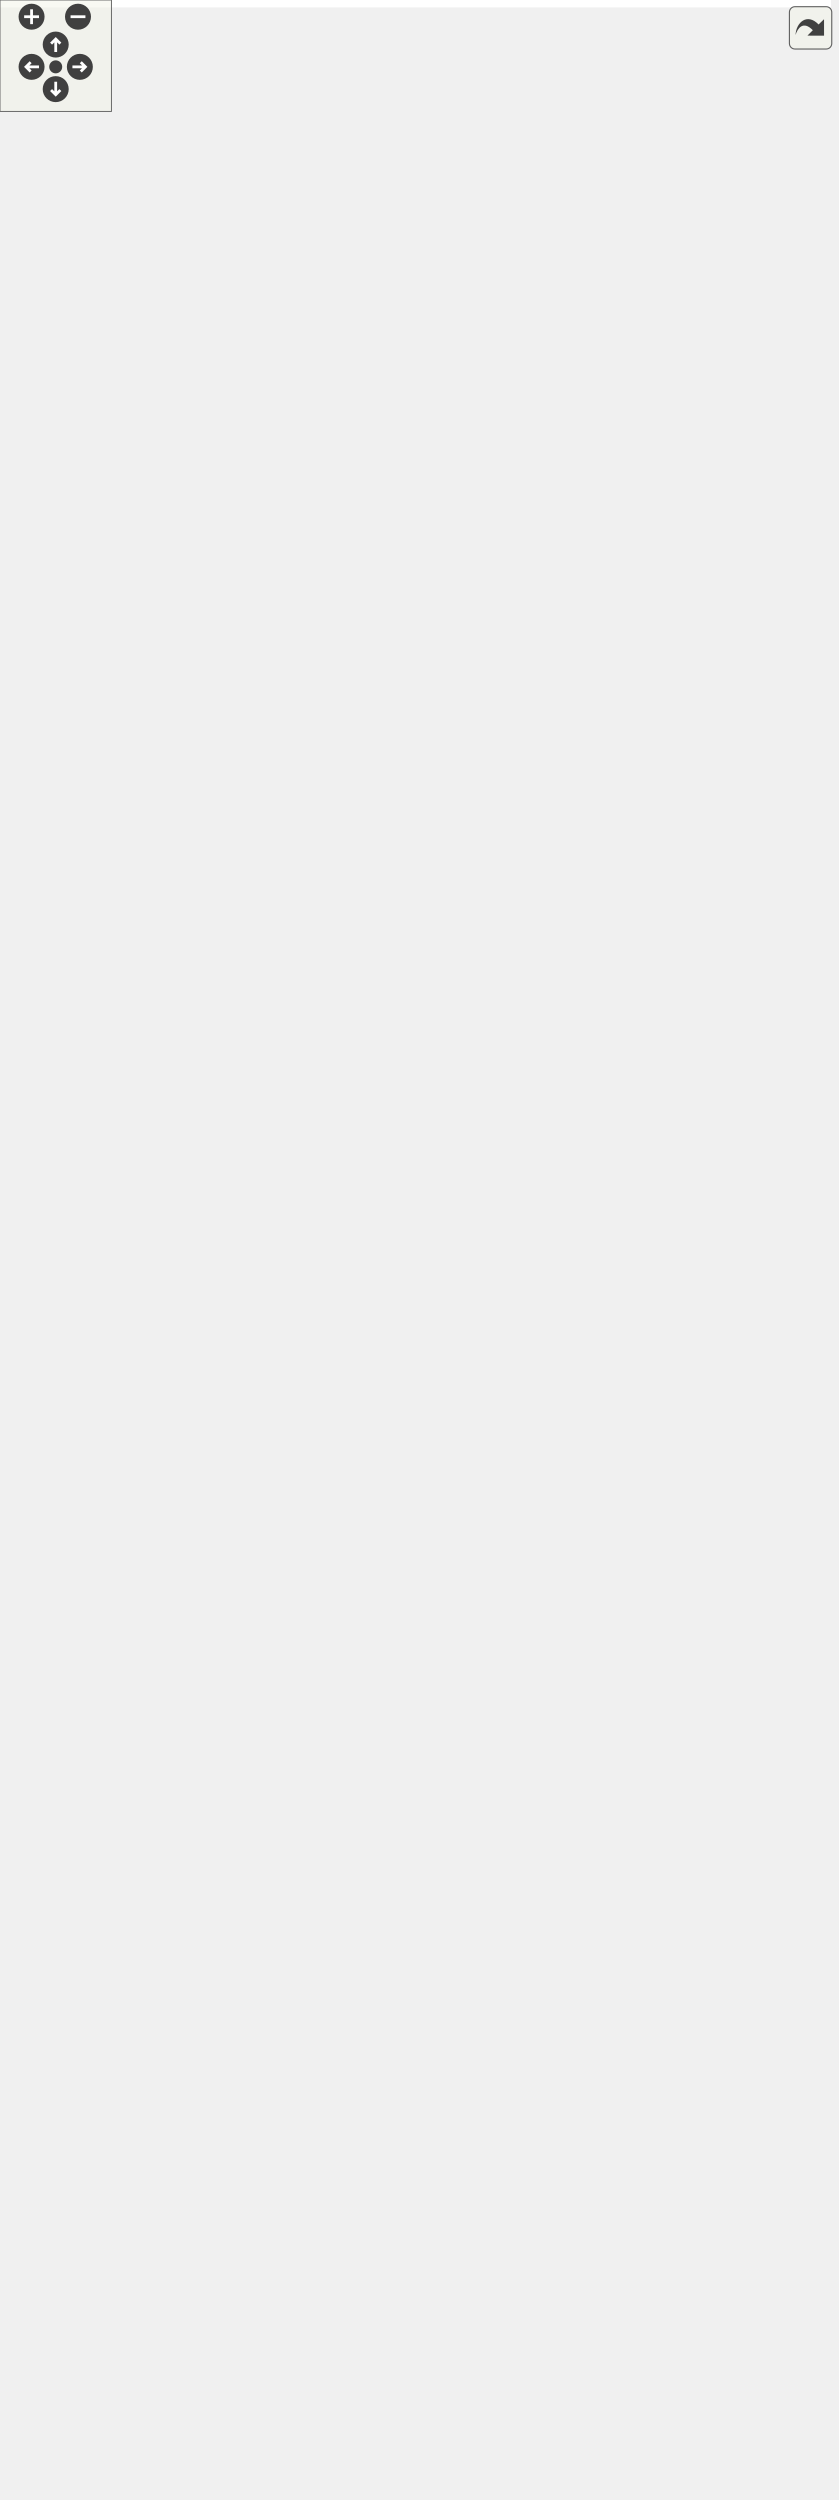
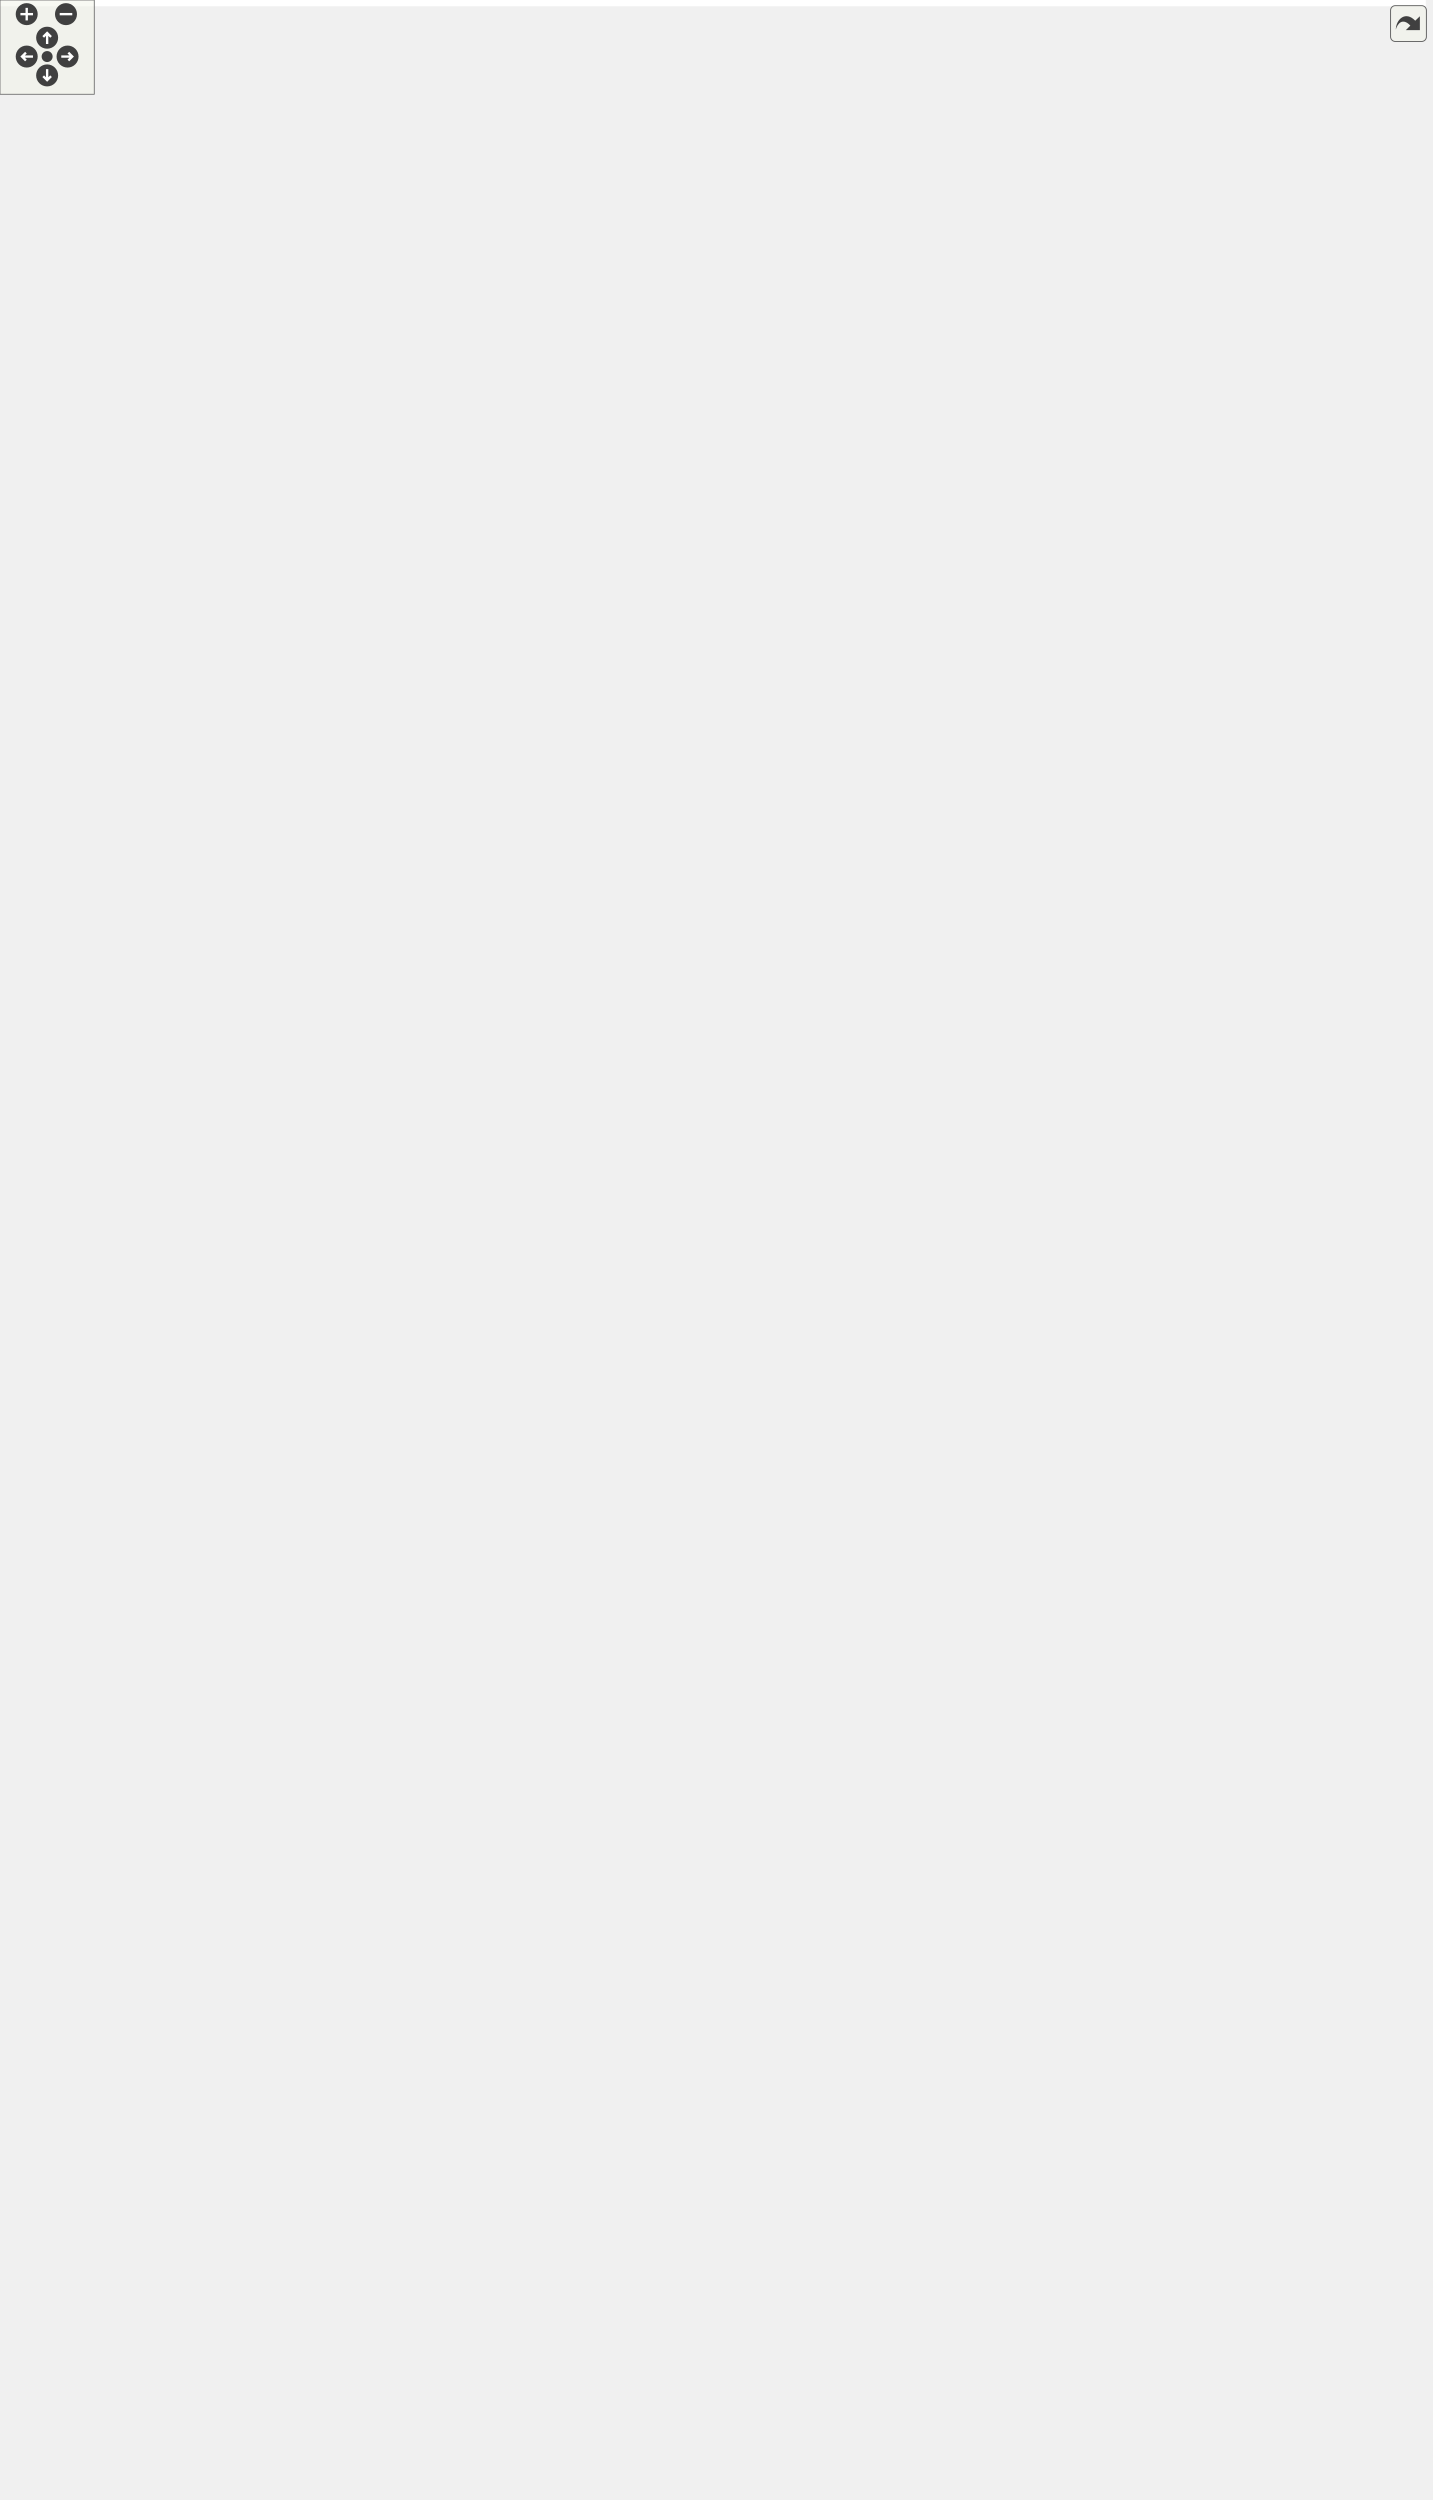
<svg xmlns="http://www.w3.org/2000/svg" xmlns:xlink="http://www.w3.org/1999/xlink" id="main" version="1.1" xml:space="preserve">
  <style type="text/css">
.edge:hover path { stroke: red; }
.edge:hover polygon { stroke: red; fill: red; }
</style>
  <defs>
    <circle id="rim" cx="0" cy="0" r="7" />
    <circle id="rim2" cx="0" cy="0" r="3.5" />
    <g id="zoomPlus">
      <use xlink:href="#rim" fill="#404040">
        <set attributeName="fill" to="#808080" begin="zoomplus.mouseover" end="zoomplus.mouseout" />
      </use>
      <path d="M-4,0h8M0,-4v8" fill="none" stroke="white" stroke-width="1.5" pointer-events="none" />
    </g>
    <g id="zoomMin">
      <use xlink:href="#rim" fill="#404040">
        <set attributeName="fill" to="#808080" begin="zoomminus.mouseover" end="zoomminus.mouseout" />
      </use>
      <path d="M-4,0h8" fill="none" stroke="white" stroke-width="1.5" pointer-events="none" />
    </g>
    <g id="dirArrow">
      <path fill="none" stroke="white" stroke-width="1.5" d="M0,-3.0v7 M-2.5,-0.5L0,-3.0L2.5,-0.5" />
    </g>
    <g id="resetDef">
      <use xlink:href="#rim2" fill="#404040">
        <set attributeName="fill" to="#808080" begin="reset.mouseover" end="reset.mouseout" />
      </use>
    </g>
  </defs>
  <svg id="graph" class="graph">
    <g id="viewport">
-       <polygon fill="white" stroke="none" points="-4,4 -4,-1286 447.5,-1286 447.5,4 -4,4" />
+       <polygon fill="white" stroke="none" points="-4,4 -4,-1531 907.5,-1531 907.5,4 -4,4" />
      <g id="node1" class="node">
        <g id="a_node1">
          <a xlink:title=" ">
-             <polygon fill="#bfbfbf" stroke="black" points="155,-0.5 155,-431.5 370,-431.5 370,-0.5 155,-0.5" />
-             <text text-anchor="start" x="163" y="-419.5" font-family="Courier New" font-size="10.00">C2M2.NeuronalDynamics.Simulation.</text>
-             <text text-anchor="middle" x="262.5" y="-408.5" font-family="Courier New" font-size="10.00">CellSolver2FullAP_Soma</text>
-             <polyline fill="none" stroke="black" points="155,-401.5 370,-401.5 " />
-             <text text-anchor="start" x="163" y="-389.5" font-family="Courier New" font-size="10.00">+ res</text>
-             <text text-anchor="start" x="163" y="-378.5" font-family="Courier New" font-size="10.00">+ gk</text>
-             <text text-anchor="start" x="163" y="-367.5" font-family="Courier New" font-size="10.00">+ gna</text>
-             <text text-anchor="start" x="163" y="-356.5" font-family="Courier New" font-size="10.00">+ gl</text>
-             <text text-anchor="start" x="163" y="-345.5" font-family="Courier New" font-size="10.00">+ ek</text>
-             <text text-anchor="start" x="163" y="-334.5" font-family="Courier New" font-size="10.00">+ ena</text>
-             <text text-anchor="start" x="163" y="-323.5" font-family="Courier New" font-size="10.00">+ el</text>
-             <text text-anchor="start" x="163" y="-312.5" font-family="Courier New" font-size="10.00">+ cap</text>
-             <text text-anchor="start" x="163" y="-301.5" font-family="Courier New" font-size="10.00">+ ni</text>
-             <text text-anchor="start" x="163" y="-290.5" font-family="Courier New" font-size="10.00">+ nT</text>
-             <text text-anchor="start" x="163" y="-279.5" font-family="Courier New" font-size="10.00">+ endTime</text>
-             <text text-anchor="start" x="163" y="-268.5" font-family="Courier New" font-size="10.00">+ vstart</text>
-             <text text-anchor="start" x="163" y="-257.5" font-family="Courier New" font-size="10.00">- U</text>
-             <text text-anchor="start" x="163" y="-246.5" font-family="Courier New" font-size="10.00">- M</text>
-             <text text-anchor="start" x="163" y="-235.5" font-family="Courier New" font-size="10.00">- N</text>
-             <text text-anchor="start" x="163" y="-224.5" font-family="Courier New" font-size="10.00">- H</text>
-             <text text-anchor="start" x="163" y="-213.5" font-family="Courier New" font-size="10.00">- i</text>
-             <text text-anchor="start" x="163" y="-202.5" font-family="Courier New" font-size="10.00">- mi</text>
-             <text text-anchor="start" x="163" y="-191.5" font-family="Courier New" font-size="10.00">- hi</text>
-             <polyline fill="none" stroke="black" points="155,-184.5 370,-184.5 " />
-             <text text-anchor="start" x="163" y="-172.5" font-family="Courier New" font-size="10.00">+ initialConditions()</text>
-             <text text-anchor="start" x="163" y="-161.5" font-family="Courier New" font-size="10.00">+ boundaryConditions()</text>
-             <text text-anchor="start" x="163" y="-150.5" font-family="Courier New" font-size="10.00"># SetNeuronCell()</text>
-             <text text-anchor="start" x="163" y="-139.5" font-family="Courier New" font-size="10.00"># Get1DValues()</text>
-             <text text-anchor="start" x="163" y="-128.5" font-family="Courier New" font-size="10.00"># Set1DValues()</text>
-             <text text-anchor="start" x="163" y="-117.5" font-family="Courier New" font-size="10.00"># Solve()</text>
-             <text text-anchor="start" x="163" y="-106.5" font-family="Courier New" font-size="10.00">- reactF()</text>
-             <text text-anchor="start" x="163" y="-95.5" font-family="Courier New" font-size="10.00">- fN()</text>
-             <text text-anchor="start" x="163" y="-84.5" font-family="Courier New" font-size="10.00">- fM()</text>
-             <text text-anchor="start" x="163" y="-73.5" font-family="Courier New" font-size="10.00">- fH()</text>
-             <text text-anchor="start" x="163" y="-62.5" font-family="Courier New" font-size="10.00">- an()</text>
-             <text text-anchor="start" x="163" y="-51.5" font-family="Courier New" font-size="10.00">- bn()</text>
-             <text text-anchor="start" x="163" y="-40.5" font-family="Courier New" font-size="10.00">- am()</text>
-             <text text-anchor="start" x="163" y="-29.5" font-family="Courier New" font-size="10.00">- bm()</text>
-             <text text-anchor="start" x="163" y="-18.5" font-family="Courier New" font-size="10.00">- ah()</text>
-             <text text-anchor="start" x="163" y="-7.5" font-family="Courier New" font-size="10.00">- bh()</text>
+             <polygon fill="#bfbfbf" stroke="black" points="573,-0.5 573,-431.5 788,-431.5 788,-0.5 573,-0.5" />
+             <text text-anchor="start" x="581" y="-419.5" font-family="Courier New" font-size="10.00">C2M2.NeuronalDynamics.Simulation.</text>
+             <text text-anchor="middle" x="680.5" y="-408.5" font-family="Courier New" font-size="10.00">CellSolver2FullAP_Soma</text>
+             <polyline fill="none" stroke="black" points="573,-401.5 788,-401.5 " />
+             <text text-anchor="start" x="581" y="-389.5" font-family="Courier New" font-size="10.00">+ res</text>
+             <text text-anchor="start" x="581" y="-378.5" font-family="Courier New" font-size="10.00">+ gk</text>
+             <text text-anchor="start" x="581" y="-367.5" font-family="Courier New" font-size="10.00">+ gna</text>
+             <text text-anchor="start" x="581" y="-356.5" font-family="Courier New" font-size="10.00">+ gl</text>
+             <text text-anchor="start" x="581" y="-345.5" font-family="Courier New" font-size="10.00">+ ek</text>
+             <text text-anchor="start" x="581" y="-334.5" font-family="Courier New" font-size="10.00">+ ena</text>
+             <text text-anchor="start" x="581" y="-323.5" font-family="Courier New" font-size="10.00">+ el</text>
+             <text text-anchor="start" x="581" y="-312.5" font-family="Courier New" font-size="10.00">+ cap</text>
+             <text text-anchor="start" x="581" y="-301.5" font-family="Courier New" font-size="10.00">+ ni</text>
+             <text text-anchor="start" x="581" y="-290.5" font-family="Courier New" font-size="10.00">+ nT</text>
+             <text text-anchor="start" x="581" y="-279.5" font-family="Courier New" font-size="10.00">+ endTime</text>
+             <text text-anchor="start" x="581" y="-268.5" font-family="Courier New" font-size="10.00">+ vstart</text>
+             <text text-anchor="start" x="581" y="-257.5" font-family="Courier New" font-size="10.00">- U</text>
+             <text text-anchor="start" x="581" y="-246.5" font-family="Courier New" font-size="10.00">- M</text>
+             <text text-anchor="start" x="581" y="-235.5" font-family="Courier New" font-size="10.00">- N</text>
+             <text text-anchor="start" x="581" y="-224.5" font-family="Courier New" font-size="10.00">- H</text>
+             <text text-anchor="start" x="581" y="-213.5" font-family="Courier New" font-size="10.00">- i</text>
+             <text text-anchor="start" x="581" y="-202.5" font-family="Courier New" font-size="10.00">- mi</text>
+             <text text-anchor="start" x="581" y="-191.5" font-family="Courier New" font-size="10.00">- hi</text>
+             <polyline fill="none" stroke="black" points="573,-184.5 788,-184.5 " />
+             <text text-anchor="start" x="581" y="-172.5" font-family="Courier New" font-size="10.00">+ initialConditions()</text>
+             <text text-anchor="start" x="581" y="-161.5" font-family="Courier New" font-size="10.00">+ boundaryConditions()</text>
+             <text text-anchor="start" x="581" y="-150.5" font-family="Courier New" font-size="10.00"># SetNeuronCell()</text>
+             <text text-anchor="start" x="581" y="-139.5" font-family="Courier New" font-size="10.00"># Get1DValues()</text>
+             <text text-anchor="start" x="581" y="-128.5" font-family="Courier New" font-size="10.00"># Set1DValues()</text>
+             <text text-anchor="start" x="581" y="-117.5" font-family="Courier New" font-size="10.00"># Solve()</text>
+             <text text-anchor="start" x="581" y="-106.5" font-family="Courier New" font-size="10.00">- reactF()</text>
+             <text text-anchor="start" x="581" y="-95.5" font-family="Courier New" font-size="10.00">- fN()</text>
+             <text text-anchor="start" x="581" y="-84.5" font-family="Courier New" font-size="10.00">- fM()</text>
+             <text text-anchor="start" x="581" y="-73.5" font-family="Courier New" font-size="10.00">- fH()</text>
+             <text text-anchor="start" x="581" y="-62.5" font-family="Courier New" font-size="10.00">- an()</text>
+             <text text-anchor="start" x="581" y="-51.5" font-family="Courier New" font-size="10.00">- bn()</text>
+             <text text-anchor="start" x="581" y="-40.5" font-family="Courier New" font-size="10.00">- am()</text>
+             <text text-anchor="start" x="581" y="-29.5" font-family="Courier New" font-size="10.00">- bm()</text>
+             <text text-anchor="start" x="581" y="-18.5" font-family="Courier New" font-size="10.00">- ah()</text>
+             <text text-anchor="start" x="581" y="-7.5" font-family="Courier New" font-size="10.00">- bh()</text>
          </a>
        </g>
      </g>
      <g id="node2" class="node">
        <g id="a_node2">
          <a xlink:href="../../d4/d5a/class_c2_m2_1_1_neuronal_dynamics_1_1_simulation_1_1_neuron_simulation1_d.html" target="_top" xlink:title="Provide an interface for 1D neuron-surface simulations to be visualized and interacted with">
-             <polygon fill="white" stroke="black" points="81,-479.5 81,-701.5 230,-701.5 230,-479.5 81,-479.5" />
-             <text text-anchor="middle" x="155.5" y="-689.5" font-family="Courier New" font-size="10.00">NeuronSimulation1D</text>
-             <polyline fill="none" stroke="black" points="81,-682.5 230,-682.5 " />
-             <text text-anchor="start" x="89" y="-670.5" font-family="Courier New" font-size="10.00">+ visualize1D</text>
-             <text text-anchor="start" x="89" y="-659.5" font-family="Courier New" font-size="10.00">+ color1D</text>
-             <text text-anchor="start" x="89" y="-648.5" font-family="Courier New" font-size="10.00">+ lineWidth1D</text>
-             <text text-anchor="start" x="89" y="-637.5" font-family="Courier New" font-size="10.00">- map</text>
-             <text text-anchor="start" x="89" y="-626.5" font-family="Courier New" font-size="10.00">- neuronCellFolder</text>
-             <text text-anchor="start" x="89" y="-615.5" font-family="Courier New" font-size="10.00">- activeCellFolder</text>
-             <text text-anchor="start" x="89" y="-604.5" font-family="Courier New" font-size="10.00">- ugxExt</text>
-             <text text-anchor="start" x="89" y="-593.5" font-family="Courier New" font-size="10.00">- cngExt</text>
-             <text text-anchor="start" x="89" y="-582.5" font-family="Courier New" font-size="10.00">- spec1D</text>
-             <text text-anchor="start" x="89" y="-571.5" font-family="Courier New" font-size="10.00">- specTris</text>
-             <text text-anchor="start" x="89" y="-560.5" font-family="Courier New" font-size="10.00">- specBlownup</text>
-             <polyline fill="none" stroke="black" points="81,-553.5 230,-553.5 " />
-             <text text-anchor="start" x="89" y="-541.5" font-family="Courier New" font-size="10.00">+ GetValues()</text>
-             <text text-anchor="start" x="89" y="-530.5" font-family="Courier New" font-size="10.00">+ SetValues()</text>
-             <text text-anchor="start" x="89" y="-519.5" font-family="Courier New" font-size="10.00"># Set1DValues()</text>
-             <text text-anchor="start" x="89" y="-508.5" font-family="Courier New" font-size="10.00"># Get1DValues()</text>
-             <text text-anchor="start" x="89" y="-497.5" font-family="Courier New" font-size="10.00"># SetNeuronCell()</text>
-             <text text-anchor="start" x="89" y="-486.5" font-family="Courier New" font-size="10.00"># BuildVisualization()</text>
+             <polygon fill="white" stroke="black" points="475,-479.5 475,-811.5 624,-811.5 624,-479.5 475,-479.5" />
+             <text text-anchor="middle" x="549.5" y="-799.5" font-family="Courier New" font-size="10.00">NeuronSimulation1D</text>
+             <polyline fill="none" stroke="black" points="475,-792.5 624,-792.5 " />
+             <text text-anchor="start" x="483" y="-780.5" font-family="Courier New" font-size="10.00">+ refinementLevel</text>
+             <text text-anchor="start" x="483" y="-769.5" font-family="Courier New" font-size="10.00">+ cell1xPath</text>
+             <text text-anchor="start" x="483" y="-758.5" font-family="Courier New" font-size="10.00">+ cell2xPath</text>
+             <text text-anchor="start" x="483" y="-747.5" font-family="Courier New" font-size="10.00">+ cell3xPath</text>
+             <text text-anchor="start" x="483" y="-736.5" font-family="Courier New" font-size="10.00">+ cell4xPath</text>
+             <text text-anchor="start" x="483" y="-725.5" font-family="Courier New" font-size="10.00">+ cell5xPath</text>
+             <text text-anchor="start" x="483" y="-714.5" font-family="Courier New" font-size="10.00">+ visualize1D</text>
+             <text text-anchor="start" x="483" y="-703.5" font-family="Courier New" font-size="10.00">+ color1D</text>
+             <text text-anchor="start" x="483" y="-692.5" font-family="Courier New" font-size="10.00">+ lineWidth1D</text>
+             <text text-anchor="start" x="483" y="-681.5" font-family="Courier New" font-size="10.00">- meshScale</text>
+             <text text-anchor="start" x="483" y="-670.5" font-family="Courier New" font-size="10.00">- meshColScale</text>
+             <text text-anchor="start" x="483" y="-659.5" font-family="Courier New" font-size="10.00">- map</text>
+             <text text-anchor="start" x="483" y="-648.5" font-family="Courier New" font-size="10.00">- scaledMeshes</text>
+             <polyline fill="none" stroke="black" points="475,-641.5 624,-641.5 " />
+             <text text-anchor="start" x="483" y="-629.5" font-family="Courier New" font-size="10.00">+ GetValues()</text>
+             <text text-anchor="start" x="483" y="-618.5" font-family="Courier New" font-size="10.00">+ SetValues()</text>
+             <text text-anchor="start" x="483" y="-607.5" font-family="Courier New" font-size="10.00">+ RescaleMesh()</text>
+             <text text-anchor="start" x="483" y="-596.5" font-family="Courier New" font-size="10.00">+ SwitchColliderMesh()</text>
+             <text text-anchor="start" x="483" y="-585.5" font-family="Courier New" font-size="10.00">+ SwitchMesh()</text>
+             <text text-anchor="start" x="483" y="-574.5" font-family="Courier New" font-size="10.00"># Set1DValues()</text>
+             <text text-anchor="start" x="483" y="-563.5" font-family="Courier New" font-size="10.00"># Get1DValues()</text>
+             <text text-anchor="start" x="483" y="-552.5" font-family="Courier New" font-size="10.00"># SetNeuronCell()</text>
+             <text text-anchor="start" x="483" y="-541.5" font-family="Courier New" font-size="10.00"># ReadData()</text>
+             <text text-anchor="start" x="483" y="-530.5" font-family="Courier New" font-size="10.00"># BuildVisualization()</text>
+             <text text-anchor="start" x="483" y="-519.5" font-family="Courier New" font-size="10.00">- BuildUI()</text>
+             <text text-anchor="start" x="483" y="-508.5" font-family="Courier New" font-size="10.00">- Clean3DCell()</text>
+             <text text-anchor="start" x="483" y="-497.5" font-family="Courier New" font-size="10.00">- BuildMesh()</text>
+             <text text-anchor="start" x="483" y="-486.5" font-family="Courier New" font-size="10.00">- SwitchColliderMesh()</text>
          </a>
        </g>
      </g>
      <g id="edge1" class="edge">
-         <path fill="none" stroke="midnightblue" d="M189.968,-469.506C193.493,-457.233 197.146,-444.519 200.851,-431.618" />
-         <polygon fill="none" stroke="midnightblue" points="186.566,-468.672 187.169,-479.25 193.294,-470.605 186.566,-468.672" />
+         <path fill="none" stroke="midnightblue" d="M603.079,-469.654C606.927,-457.097 610.831,-444.354 614.737,-431.607" />
+         <polygon fill="none" stroke="midnightblue" points="599.732,-468.631 600.148,-479.217 606.424,-470.682 599.732,-468.631" />
      </g>
      <g id="node3" class="node">
        <g id="a_node3">
-           <a xlink:href="../../d4/de1/class_c2_m2_1_1_simulation_1_1_surface_simulation.html" target="_top" xlink:title="Simulation of type double[] for visualizing scalar fields on mesh surfaces">
-             <polygon fill="white" stroke="black" points="16,-771.5 16,-905.5 171,-905.5 171,-771.5 16,-771.5" />
-             <text text-anchor="middle" x="93.5" y="-893.5" font-family="Courier New" font-size="10.00">SurfaceSimulation</text>
-             <polyline fill="none" stroke="black" points="16,-886.5 171,-886.5 " />
-             <text text-anchor="start" x="24" y="-874.5" font-family="Courier New" font-size="10.00">+ gradient</text>
-             <text text-anchor="start" x="24" y="-863.5" font-family="Courier New" font-size="10.00">+ globalMax</text>
-             <text text-anchor="start" x="24" y="-852.5" font-family="Courier New" font-size="10.00">+ globalMin</text>
-             <text text-anchor="start" x="24" y="-841.5" font-family="Courier New" font-size="10.00">+ colorLUT</text>
-             <text text-anchor="start" x="24" y="-830.5" font-family="Courier New" font-size="10.00">- mf</text>
-             <text text-anchor="start" x="24" y="-819.5" font-family="Courier New" font-size="10.00">- mr</text>
-             <polyline fill="none" stroke="black" points="16,-812.5 171,-812.5 " />
-             <text text-anchor="start" x="24" y="-800.5" font-family="Courier New" font-size="10.00"># UpdateVisualization()</text>
-             <text text-anchor="start" x="24" y="-789.5" font-family="Courier New" font-size="10.00"># OnAwake()</text>
-             <text text-anchor="start" x="24" y="-778.5" font-family="Courier New" font-size="10.00">- UpdateVisualization()</text>
+           <a xlink:href="../../d6/d2d/class_c2_m2_1_1_simulation_1_1_mesh_simulation.html" target="_top" xlink:title="Simulation of type double[] for visualizing scalar fields on mesh surfaces">
+             <polygon fill="white" stroke="black" points="171,-881.5 171,-1026.5 326,-1026.5 326,-881.5 171,-881.5" />
+             <text text-anchor="middle" x="248.5" y="-1014.5" font-family="Courier New" font-size="10.00">MeshSimulation</text>
+             <polyline fill="none" stroke="black" points="171,-1007.5 326,-1007.5 " />
+             <text text-anchor="start" x="179" y="-995.5" font-family="Courier New" font-size="10.00">+ gradient</text>
+             <text text-anchor="start" x="179" y="-984.5" font-family="Courier New" font-size="10.00">+ globalMax</text>
+             <text text-anchor="start" x="179" y="-973.5" font-family="Courier New" font-size="10.00">+ globalMin</text>
+             <text text-anchor="start" x="179" y="-962.5" font-family="Courier New" font-size="10.00">+ colorLUT</text>
+             <text text-anchor="start" x="179" y="-951.5" font-family="Courier New" font-size="10.00"># colliderMesh</text>
+             <text text-anchor="start" x="179" y="-940.5" font-family="Courier New" font-size="10.00">- mf</text>
+             <text text-anchor="start" x="179" y="-929.5" font-family="Courier New" font-size="10.00">- mr</text>
+             <polyline fill="none" stroke="black" points="171,-922.5 326,-922.5 " />
+             <text text-anchor="start" x="179" y="-910.5" font-family="Courier New" font-size="10.00"># UpdateVisualization()</text>
+             <text text-anchor="start" x="179" y="-899.5" font-family="Courier New" font-size="10.00"># OnAwake()</text>
+             <text text-anchor="start" x="179" y="-888.5" font-family="Courier New" font-size="10.00">- UpdateVisualization()</text>
          </a>
        </g>
      </g>
      <g id="edge2" class="edge">
-         <path fill="none" stroke="midnightblue" d="M112.654,-761.5C117.438,-742.521 122.664,-721.784 127.771,-701.523" />
-         <polygon fill="none" stroke="midnightblue" points="109.247,-760.701 110.196,-771.253 116.034,-762.412 109.247,-760.701" />
+         <path fill="none" stroke="midnightblue" d="M326.314,-873.764C372.098,-827.144 429.693,-768.496 474.906,-722.457" />
+         <polygon fill="none" stroke="midnightblue" points="323.581,-871.552 319.071,-881.139 328.575,-876.457 323.581,-871.552" />
      </g>
      <g id="node4" class="node">
        <g id="a_node4">
          <a xlink:href="../../db/d39/class_c2_m2_1_1_simulation_1_1_simulation.html" target="_top" xlink:title=" ">
-             <polygon fill="white" stroke="black" points="0,-953.5 0,-1186.5 155,-1186.5 155,-953.5 0,-953.5" />
-             <text text-anchor="start" x="8" y="-1174.5" font-family="Courier New" font-size="10.00">Simulation&lt; double</text>
-             <text text-anchor="middle" x="77.5" y="-1163.5" font-family="Courier New" font-size="10.00">[], Mesh &gt;</text>
-             <polyline fill="none" stroke="black" points="0,-1156.5 155,-1156.5 " />
-             <text text-anchor="start" x="8" y="-1144.5" font-family="Courier New" font-size="10.00">+ startOnAwake</text>
-             <text text-anchor="start" x="8" y="-1133.5" font-family="Courier New" font-size="10.00"># mutex</text>
-             <text text-anchor="start" x="8" y="-1122.5" font-family="Courier New" font-size="10.00">- solveThread</text>
-             <polyline fill="none" stroke="black" points="0,-1115.5 155,-1115.5 " />
-             <text text-anchor="start" x="8" y="-1103.5" font-family="Courier New" font-size="10.00">+ GetValues()</text>
-             <text text-anchor="start" x="8" y="-1092.5" font-family="Courier New" font-size="10.00">+ StartSimulation()</text>
-             <text text-anchor="start" x="8" y="-1081.5" font-family="Courier New" font-size="10.00">+ StopSimulation()</text>
-             <text text-anchor="start" x="8" y="-1070.5" font-family="Courier New" font-size="10.00">+ Awake()</text>
-             <text text-anchor="start" x="8" y="-1059.5" font-family="Courier New" font-size="10.00">+ Start()</text>
-             <text text-anchor="start" x="8" y="-1048.5" font-family="Courier New" font-size="10.00">+ Update()</text>
-             <text text-anchor="start" x="8" y="-1037.5" font-family="Courier New" font-size="10.00"># BuildVisualization()</text>
-             <text text-anchor="start" x="8" y="-1026.5" font-family="Courier New" font-size="10.00"># UpdateVisualization()</text>
-             <text text-anchor="start" x="8" y="-1015.5" font-family="Courier New" font-size="10.00"># Solve()</text>
-             <text text-anchor="start" x="8" y="-1004.5" font-family="Courier New" font-size="10.00"># OnAwake()</text>
-             <text text-anchor="start" x="8" y="-993.5" font-family="Courier New" font-size="10.00"># OnStart()</text>
-             <text text-anchor="start" x="8" y="-982.5" font-family="Courier New" font-size="10.00"># OnUpdate()</text>
-             <text text-anchor="start" x="8" y="-971.5" font-family="Courier New" font-size="10.00">- OnApplicationPause()</text>
-             <text text-anchor="start" x="8" y="-960.5" font-family="Courier New" font-size="10.00">- OnApplicationQuit()</text>
+             <polygon fill="white" stroke="black" points="0,-1154.5 0,-1431.5 185,-1431.5 185,-1154.5 0,-1154.5" />
+             <text text-anchor="start" x="8" y="-1419.5" font-family="Courier New" font-size="10.00">Simulation&lt; double</text>
+             <text text-anchor="start" x="8" y="-1408.5" font-family="Courier New" font-size="10.00">[], Mesh, VRRaycastableMesh,</text>
+             <text text-anchor="middle" x="92.5" y="-1397.5" font-family="Courier New" font-size="10.00"> VRGrabbableMesh &gt;</text>
+             <polyline fill="none" stroke="black" points="0,-1390.5 185,-1390.5 " />
+             <text text-anchor="start" x="8" y="-1378.5" font-family="Courier New" font-size="10.00">+ dryRun</text>
+             <text text-anchor="start" x="8" y="-1367.5" font-family="Courier New" font-size="10.00">+ startOnAwake</text>
+             <text text-anchor="start" x="8" y="-1356.5" font-family="Courier New" font-size="10.00">+ viz</text>
+             <text text-anchor="start" x="8" y="-1345.5" font-family="Courier New" font-size="10.00"># mutex</text>
+             <text text-anchor="start" x="8" y="-1334.5" font-family="Courier New" font-size="10.00">- solveThread</text>
+             <polyline fill="none" stroke="black" points="0,-1327.5 185,-1327.5 " />
+             <text text-anchor="start" x="8" y="-1315.5" font-family="Courier New" font-size="10.00">+ GetValues()</text>
+             <text text-anchor="start" x="8" y="-1304.5" font-family="Courier New" font-size="10.00">+ StartSimulation()</text>
+             <text text-anchor="start" x="8" y="-1293.5" font-family="Courier New" font-size="10.00">+ StopSimulation()</text>
+             <text text-anchor="start" x="8" y="-1282.5" font-family="Courier New" font-size="10.00">+ Awake()</text>
+             <text text-anchor="start" x="8" y="-1271.5" font-family="Courier New" font-size="10.00">+ Start()</text>
+             <text text-anchor="start" x="8" y="-1260.5" font-family="Courier New" font-size="10.00">+ Update()</text>
+             <text text-anchor="start" x="8" y="-1249.5" font-family="Courier New" font-size="10.00"># BuildVisualization()</text>
+             <text text-anchor="start" x="8" y="-1238.5" font-family="Courier New" font-size="10.00"># ReadData()</text>
+             <text text-anchor="start" x="8" y="-1227.5" font-family="Courier New" font-size="10.00"># UpdateVisualization()</text>
+             <text text-anchor="start" x="8" y="-1216.5" font-family="Courier New" font-size="10.00"># Solve()</text>
+             <text text-anchor="start" x="8" y="-1205.5" font-family="Courier New" font-size="10.00"># OnAwake()</text>
+             <text text-anchor="start" x="8" y="-1194.5" font-family="Courier New" font-size="10.00"># OnStart()</text>
+             <text text-anchor="start" x="8" y="-1183.5" font-family="Courier New" font-size="10.00"># OnUpdate()</text>
+             <text text-anchor="start" x="8" y="-1172.5" font-family="Courier New" font-size="10.00">- OnApplicationPause()</text>
+             <text text-anchor="start" x="8" y="-1161.5" font-family="Courier New" font-size="10.00">- OnApplicationQuit()</text>
          </a>
        </g>
      </g>
      <g id="edge3" class="edge">
-         <path fill="none" stroke="midnightblue" d="M86.292,-942.895C87.189,-930.029 88.072,-917.356 88.897,-905.53" />
-         <polygon fill="none" stroke="midnightblue" points="82.774,-943.022 85.57,-953.241 89.757,-943.509 82.774,-943.022" />
+         <path fill="none" stroke="midnightblue" d="M160.477,-1145.15C179.502,-1104.05 199.337,-1061.21 215.35,-1026.61" />
+         <polygon fill="none" stroke="midnightblue" points="157.201,-1143.9 156.176,-1154.44 163.553,-1146.84 157.201,-1143.9" />
      </g>
      <g id="node5" class="node">
        <g id="a_node5">
          <a xlink:href="../../da/d4f/class_c2_m2_1_1_visualization_1_1_l_u_t_gradient.html" target="_top" xlink:title="Create a fast and memory-friendly color lookup table from a gradient">
-             <polygon fill="white" stroke="black" points="173,-986.5 173,-1153.5 370,-1153.5 370,-986.5 173,-986.5" />
-             <text text-anchor="middle" x="271.5" y="-1141.5" font-family="Courier New" font-size="10.00">C2M2.Visualization.LUTGradient</text>
-             <polyline fill="none" stroke="black" points="173,-1134.5 370,-1134.5 " />
-             <text text-anchor="start" x="181" y="-1122.5" font-family="Courier New" font-size="10.00">+ extremaMethod</text>
-             <text text-anchor="start" x="181" y="-1111.5" font-family="Courier New" font-size="10.00">+ globalMax</text>
-             <text text-anchor="start" x="181" y="-1100.5" font-family="Courier New" font-size="10.00">+ globalMin</text>
-             <text text-anchor="start" x="181" y="-1089.5" font-family="Courier New" font-size="10.00">+ LutRes</text>
-             <text text-anchor="start" x="181" y="-1078.5" font-family="Courier New" font-size="10.00">+ Gradient</text>
-             <text text-anchor="start" x="181" y="-1067.5" font-family="Courier New" font-size="10.00">+ gradientLUT</text>
-             <text text-anchor="start" x="181" y="-1056.5" font-family="Courier New" font-size="10.00">- lutRes</text>
-             <text text-anchor="start" x="181" y="-1045.5" font-family="Courier New" font-size="10.00">- gradient</text>
-             <polyline fill="none" stroke="black" points="173,-1038.5 370,-1038.5 " />
-             <text text-anchor="start" x="181" y="-1026.5" font-family="Courier New" font-size="10.00">+ Evaluate()</text>
-             <text text-anchor="start" x="181" y="-1015.5" font-family="Courier New" font-size="10.00">+ Evaluate()</text>
-             <text text-anchor="start" x="181" y="-1004.5" font-family="Courier New" font-size="10.00">- BuildLUT()</text>
-             <text text-anchor="start" x="181" y="-993.5" font-family="Courier New" font-size="10.00">- RescaleArray()</text>
+             <polygon fill="white" stroke="black" points="203,-1209.5 203,-1376.5 400,-1376.5 400,-1209.5 203,-1209.5" />
+             <text text-anchor="middle" x="301.5" y="-1364.5" font-family="Courier New" font-size="10.00">C2M2.Visualization.LUTGradient</text>
+             <polyline fill="none" stroke="black" points="203,-1357.5 400,-1357.5 " />
+             <text text-anchor="start" x="211" y="-1345.5" font-family="Courier New" font-size="10.00">+ extremaMethod</text>
+             <text text-anchor="start" x="211" y="-1334.5" font-family="Courier New" font-size="10.00">+ globalMax</text>
+             <text text-anchor="start" x="211" y="-1323.5" font-family="Courier New" font-size="10.00">+ globalMin</text>
+             <text text-anchor="start" x="211" y="-1312.5" font-family="Courier New" font-size="10.00">+ LutRes</text>
+             <text text-anchor="start" x="211" y="-1301.5" font-family="Courier New" font-size="10.00">+ Gradient</text>
+             <text text-anchor="start" x="211" y="-1290.5" font-family="Courier New" font-size="10.00">+ gradientLUT</text>
+             <text text-anchor="start" x="211" y="-1279.5" font-family="Courier New" font-size="10.00">- lutRes</text>
+             <text text-anchor="start" x="211" y="-1268.5" font-family="Courier New" font-size="10.00">- gradient</text>
+             <polyline fill="none" stroke="black" points="203,-1261.5 400,-1261.5 " />
+             <text text-anchor="start" x="211" y="-1249.5" font-family="Courier New" font-size="10.00">+ Evaluate()</text>
+             <text text-anchor="start" x="211" y="-1238.5" font-family="Courier New" font-size="10.00">+ Evaluate()</text>
+             <text text-anchor="start" x="211" y="-1227.5" font-family="Courier New" font-size="10.00">- BuildLUT()</text>
+             <text text-anchor="start" x="211" y="-1216.5" font-family="Courier New" font-size="10.00">- RescaleArray()</text>
          </a>
        </g>
      </g>
      <g id="edge4" class="edge">
-         <path fill="none" stroke="#404040" d="M207.489,-986.469C189.437,-963.194 169.891,-937.993 152.169,-915.143" />
-         <polygon fill="none" stroke="#404040" points="152.049,-914.989 145.211,-912.699 144.694,-905.506 151.532,-907.796 152.049,-914.989" />
-         <text text-anchor="middle" x="213" y="-927" font-family="Courier New" font-size="10.00"> +extremaMethod</text>
+         <path fill="none" stroke="#404040" d="M265.193,-1209.29C256.672,-1186.04 248.821,-1160.42 244.5,-1136 237.452,-1096.17 243.602,-1085.43 244.5,-1045 244.545,-1042.96 244.597,-1040.89 244.653,-1038.8" />
+         <polygon fill="none" stroke="#404040" points="244.656,-1038.71 240.842,-1032.59 245.025,-1026.71 248.839,-1032.83 244.656,-1038.71" />
+         <text text-anchor="middle" x="290" y="-1088" font-family="Courier New" font-size="10.00"> +extremaMethod</text>
      </g>
      <g id="node6" class="node">
        <g id="a_node6">
          <a xlink:title=" ">
-             <polygon fill="white" stroke="#bfbfbf" points="224,-1224.5 224,-1281.5 319,-1281.5 319,-1224.5 224,-1224.5" />
-             <text text-anchor="middle" x="271.5" y="-1269.5" font-family="Courier New" font-size="10.00">MonoBehaviour</text>
-             <polyline fill="none" stroke="#bfbfbf" points="224,-1262.5 319,-1262.5 " />
-             <text text-anchor="middle" x="271.5" y="-1250.5" font-family="Courier New" font-size="10.00"> </text>
-             <polyline fill="none" stroke="#bfbfbf" points="224,-1243.5 319,-1243.5 " />
-             <text text-anchor="middle" x="271.5" y="-1231.5" font-family="Courier New" font-size="10.00"> </text>
+             <polygon fill="white" stroke="#bfbfbf" points="343,-1469.5 343,-1526.5 438,-1526.5 438,-1469.5 343,-1469.5" />
+             <text text-anchor="middle" x="390.5" y="-1514.5" font-family="Courier New" font-size="10.00">MonoBehaviour</text>
+             <polyline fill="none" stroke="#bfbfbf" points="343,-1507.5 438,-1507.5 " />
+             <text text-anchor="middle" x="390.5" y="-1495.5" font-family="Courier New" font-size="10.00"> </text>
+             <polyline fill="none" stroke="#bfbfbf" points="343,-1488.5 438,-1488.5 " />
+             <text text-anchor="middle" x="390.5" y="-1476.5" font-family="Courier New" font-size="10.00"> </text>
          </a>
        </g>
      </g>
      <g id="edge5" class="edge">
-         <path fill="none" stroke="midnightblue" d="M271.5,-1213.75C271.5,-1196.22 271.5,-1174.71 271.5,-1153.75" />
-         <polygon fill="none" stroke="midnightblue" points="268,-1214.12 271.5,-1224.12 275,-1214.12 268,-1214.12" />
+         <path fill="none" stroke="midnightblue" d="M374.29,-1460.03C364.064,-1436.7 350.434,-1405.61 337.734,-1376.65" />
+         <polygon fill="none" stroke="midnightblue" points="371.091,-1461.45 378.312,-1469.2 377.502,-1458.64 371.091,-1461.45" />
+       </g>
+       <g id="node9" class="node">
+         <g id="a_node9">
+           <a xlink:href="../../dc/d72/class_c2_m2_1_1_utils_1_1_mesh_utils_1_1_mesh_col_controller.html" target="_top" xlink:title="Set this.mesh to quickly look up and update a MeshCollider's mesh">
+             <polygon fill="white" stroke="black" points="345,-1045.5 345,-1135.5 512,-1135.5 512,-1045.5 345,-1045.5" />
+             <text text-anchor="start" x="353" y="-1123.5" font-family="Courier New" font-size="10.00">C2M2.Utils.MeshUtils.Mesh</text>
+             <text text-anchor="middle" x="428.5" y="-1112.5" font-family="Courier New" font-size="10.00">ColController</text>
+             <polyline fill="none" stroke="black" points="345,-1105.5 512,-1105.5 " />
+             <text text-anchor="start" x="353" y="-1093.5" font-family="Courier New" font-size="10.00">+ meshCol</text>
+             <text text-anchor="start" x="353" y="-1082.5" font-family="Courier New" font-size="10.00">+ Mesh</text>
+             <text text-anchor="start" x="353" y="-1071.5" font-family="Courier New" font-size="10.00">- mesh</text>
+             <polyline fill="none" stroke="black" points="345,-1064.5 512,-1064.5 " />
+             <text text-anchor="middle" x="428.5" y="-1052.5" font-family="Courier New" font-size="10.00"> </text>
+           </a>
+         </g>
+       </g>
+       <g id="edge9" class="edge">
+         <path fill="none" stroke="midnightblue" d="M402.294,-1459.65C404.723,-1450.68 406.996,-1441.06 408.5,-1432 425.97,-1326.7 428.754,-1200.88 428.872,-1135.64" />
+         <polygon fill="none" stroke="midnightblue" points="398.876,-1458.88 399.517,-1469.45 405.611,-1460.79 398.876,-1458.88" />
      </g>
      <g id="node7" class="node">
        <g id="a_node7">
          <a xlink:title=" ">
-             <polygon fill="white" stroke="#bfbfbf" points="189,-810 189,-867 230,-867 230,-810 189,-810" />
-             <text text-anchor="middle" x="209.5" y="-855" font-family="Courier New" font-size="10.00">C2M2</text>
-             <polyline fill="none" stroke="#bfbfbf" points="189,-848 230,-848 " />
-             <text text-anchor="middle" x="209.5" y="-836" font-family="Courier New" font-size="10.00"> </text>
-             <polyline fill="none" stroke="#bfbfbf" points="189,-829 230,-829 " />
-             <text text-anchor="middle" x="209.5" y="-817" font-family="Courier New" font-size="10.00"> </text>
+             <polygon fill="white" stroke="#bfbfbf" points="529,-925.5 529,-982.5 570,-982.5 570,-925.5 529,-925.5" />
+             <text text-anchor="middle" x="549.5" y="-970.5" font-family="Courier New" font-size="10.00">C2M2</text>
+             <polyline fill="none" stroke="#bfbfbf" points="529,-963.5 570,-963.5 " />
+             <text text-anchor="middle" x="549.5" y="-951.5" font-family="Courier New" font-size="10.00"> </text>
+             <polyline fill="none" stroke="#bfbfbf" points="529,-944.5 570,-944.5 " />
+             <text text-anchor="middle" x="549.5" y="-932.5" font-family="Courier New" font-size="10.00"> </text>
          </a>
        </g>
      </g>
      <g id="edge6" class="edge">
-         <path fill="none" stroke="#404040" d="M203.41,-809.759C198.159,-785.835 190.188,-749.522 182.246,-713.343" />
-         <polygon fill="none" stroke="#404040" points="182.245,-713.338 177.052,-708.335 179.672,-701.617 184.866,-706.62 182.245,-713.338" />
-         <text text-anchor="middle" x="215" y="-734" font-family="Courier New" font-size="10.00"> #grid1D</text>
+         <path fill="none" stroke="#404040" d="M549.5,-925.26C549.5,-900.969 549.5,-863.425 549.5,-823.68" />
+         <polygon fill="none" stroke="#404040" points="549.5,-823.572 545.5,-817.572 549.5,-811.572 553.5,-817.572 549.5,-823.572" />
+         <text text-anchor="middle" x="574" y="-844" font-family="Courier New" font-size="10.00"> #grid1D</text>
      </g>
      <g id="node8" class="node">
        <g id="a_node8">
+           <a xlink:href="../../dd/d2a/struct_c2_m2_1_1_neuronal_dynamics_1_1_u_g_x_1_1_mapping_info.html" target="_top" xlink:title="Encapsulates the grids and mapping data">
+             <polygon fill="white" stroke="black" points="588,-909 588,-999 761,-999 761,-909 588,-909" />
+             <text text-anchor="start" x="596" y="-987" font-family="Courier New" font-size="10.00">C2M2.NeuronalDynamics.UGX.</text>
+             <text text-anchor="middle" x="674.5" y="-976" font-family="Courier New" font-size="10.00">MappingInfo</text>
+             <polyline fill="none" stroke="black" points="588,-969 761,-969 " />
+             <text text-anchor="start" x="596" y="-957" font-family="Courier New" font-size="10.00">+ ModelGeometry</text>
+             <text text-anchor="start" x="596" y="-946" font-family="Courier New" font-size="10.00">+ SurfaceGeometry</text>
+             <text text-anchor="start" x="596" y="-935" font-family="Courier New" font-size="10.00">+ Data</text>
+             <polyline fill="none" stroke="black" points="588,-928 761,-928 " />
+             <text text-anchor="start" x="596" y="-916" font-family="Courier New" font-size="10.00">+ MappingInfo()</text>
+           </a>
+         </g>
+       </g>
+       <g id="edge7" class="edge">
+         <path fill="none" stroke="#404040" d="M656.457,-908.76C646.902,-885.329 634.471,-854.85 621.481,-822.998" />
+         <polygon fill="none" stroke="#404040" points="621.399,-822.796 615.429,-818.751 616.867,-811.684 622.837,-815.73 621.399,-822.796" />
+         <text text-anchor="middle" x="666" y="-844" font-family="Courier New" font-size="10.00"> -mapping</text>
+       </g>
+       <g id="edge8" class="edge">
+         <path fill="none" stroke="#404040" d="M409.279,-1045.35C407.31,-1039.29 405.623,-1033.06 404.5,-1027 392.671,-963.198 386.761,-943.417 404.5,-881 417.563,-835.036 442.488,-789.26 468.036,-750.516" />
+         <polygon fill="none" stroke="#404040" points="468.204,-750.265 468.227,-743.054 474.892,-740.302 474.869,-747.513 468.204,-750.265" />
+         <text text-anchor="middle" x="462" y="-951.5" font-family="Courier New" font-size="10.00"> -meshColController</text>
+       </g>
+       <g id="node10" class="node">
+         <g id="a_node10">
          <a xlink:href="../../da/df6/class_c2_m2_1_1_neuronal_dynamics_1_1_u_g_x_1_1_neuron_cell.html" target="_top" xlink:title=" ">
-             <polygon fill="white" stroke="black" points="248,-490.5 248,-690.5 421,-690.5 421,-490.5 248,-490.5" />
-             <text text-anchor="start" x="256" y="-678.5" font-family="Courier New" font-size="10.00">C2M2.NeuronalDynamics.UGX.</text>
-             <text text-anchor="middle" x="334.5" y="-667.5" font-family="Courier New" font-size="10.00">NeuronCell</text>
-             <polyline fill="none" stroke="black" points="248,-660.5 421,-660.5 " />
-             <text text-anchor="start" x="256" y="-648.5" font-family="Courier New" font-size="10.00">+ nodeData</text>
-             <text text-anchor="start" x="256" y="-637.5" font-family="Courier New" font-size="10.00">+ edges</text>
-             <text text-anchor="start" x="256" y="-626.5" font-family="Courier New" font-size="10.00">+ edgeLengths</text>
-             <text text-anchor="start" x="256" y="-615.5" font-family="Courier New" font-size="10.00">+ boundaryID</text>
-             <text text-anchor="start" x="256" y="-604.5" font-family="Courier New" font-size="10.00">+ somaID</text>
-             <text text-anchor="start" x="256" y="-593.5" font-family="Courier New" font-size="10.00">+ vertCount</text>
-             <text text-anchor="start" x="256" y="-582.5" font-family="Courier New" font-size="10.00">+ edgeCount</text>
-             <polyline fill="none" stroke="black" points="248,-575.5 421,-575.5 " />
-             <text text-anchor="start" x="256" y="-563.5" font-family="Courier New" font-size="10.00">+ NeuronCell()</text>
-             <text text-anchor="start" x="256" y="-552.5" font-family="Courier New" font-size="10.00">+ ReadDataTable()</text>
-             <text text-anchor="start" x="256" y="-541.5" font-family="Courier New" font-size="10.00">+ NodeToString()</text>
-             <text text-anchor="start" x="256" y="-530.5" font-family="Courier New" font-size="10.00">+ EdgeToString()</text>
-             <text text-anchor="start" x="256" y="-519.5" font-family="Courier New" font-size="10.00">+ ToString()</text>
-             <text text-anchor="start" x="256" y="-508.5" font-family="Courier New" font-size="10.00">- NodeNeighborsToString()</text>
-             <text text-anchor="start" x="256" y="-497.5" font-family="Courier New" font-size="10.00">- GetEdgeLength()</text>
-           </a>
-         </g>
-       </g>
-       <g id="edge7" class="edge">
-         <path fill="none" stroke="#404040" d="M315.3,-490.166C312.451,-475.425 309.42,-459.747 306.308,-443.646" />
-         <polygon fill="none" stroke="#404040" points="306.306,-443.636 301.24,-438.505 304.029,-431.854 309.095,-436.986 306.306,-443.636" />
-         <text text-anchor="middle" x="334" y="-453" font-family="Courier New" font-size="10.00"> -myCell</text>
-       </g>
-       <g id="node9" class="node">
-         <g id="a_node9">
+             <polygon fill="white" stroke="black" points="680,-545.5 680,-745.5 853,-745.5 853,-545.5 680,-545.5" />
+             <text text-anchor="start" x="688" y="-733.5" font-family="Courier New" font-size="10.00">C2M2.NeuronalDynamics.UGX.</text>
+             <text text-anchor="middle" x="766.5" y="-722.5" font-family="Courier New" font-size="10.00">NeuronCell</text>
+             <polyline fill="none" stroke="black" points="680,-715.5 853,-715.5 " />
+             <text text-anchor="start" x="688" y="-703.5" font-family="Courier New" font-size="10.00">+ nodeData</text>
+             <text text-anchor="start" x="688" y="-692.5" font-family="Courier New" font-size="10.00">+ edges</text>
+             <text text-anchor="start" x="688" y="-681.5" font-family="Courier New" font-size="10.00">+ edgeLengths</text>
+             <text text-anchor="start" x="688" y="-670.5" font-family="Courier New" font-size="10.00">+ boundaryID</text>
+             <text text-anchor="start" x="688" y="-659.5" font-family="Courier New" font-size="10.00">+ somaID</text>
+             <text text-anchor="start" x="688" y="-648.5" font-family="Courier New" font-size="10.00">+ vertCount</text>
+             <text text-anchor="start" x="688" y="-637.5" font-family="Courier New" font-size="10.00">+ edgeCount</text>
+             <polyline fill="none" stroke="black" points="680,-630.5 853,-630.5 " />
+             <text text-anchor="start" x="688" y="-618.5" font-family="Courier New" font-size="10.00">+ NeuronCell()</text>
+             <text text-anchor="start" x="688" y="-607.5" font-family="Courier New" font-size="10.00">+ ReadDataTable()</text>
+             <text text-anchor="start" x="688" y="-596.5" font-family="Courier New" font-size="10.00">+ NodeToString()</text>
+             <text text-anchor="start" x="688" y="-585.5" font-family="Courier New" font-size="10.00">+ EdgeToString()</text>
+             <text text-anchor="start" x="688" y="-574.5" font-family="Courier New" font-size="10.00">+ ToString()</text>
+             <text text-anchor="start" x="688" y="-563.5" font-family="Courier New" font-size="10.00">- NodeNeighborsToString()</text>
+             <text text-anchor="start" x="688" y="-552.5" font-family="Courier New" font-size="10.00">- GetEdgeLength()</text>
+           </a>
+         </g>
+       </g>
+       <g id="edge10" class="edge">
+         <path fill="none" stroke="#404040" d="M746.554,-545.348C740.379,-514.656 733.305,-479.488 726.132,-443.833" />
+         <polygon fill="none" stroke="#404040" points="726.064,-443.493 720.959,-438.4 723.697,-431.728 728.802,-436.822 726.064,-443.493" />
+         <text text-anchor="middle" x="754" y="-453" font-family="Courier New" font-size="10.00"> -myCell</text>
+       </g>
+       <g id="node11" class="node">
+         <g id="a_node11">
          <a xlink:title=" ">
-             <polygon fill="white" stroke="#bfbfbf" points="308,-810 308,-867 361,-867 361,-810 308,-810" />
-             <text text-anchor="middle" x="334.5" y="-855" font-family="Courier New" font-size="10.00">static</text>
-             <polyline fill="none" stroke="#bfbfbf" points="308,-848 361,-848 " />
-             <text text-anchor="middle" x="334.5" y="-836" font-family="Courier New" font-size="10.00"> </text>
-             <polyline fill="none" stroke="#bfbfbf" points="308,-829 361,-829 " />
-             <text text-anchor="middle" x="334.5" y="-817" font-family="Courier New" font-size="10.00"> </text>
-           </a>
-         </g>
-       </g>
-       <g id="edge8" class="edge">
-         <path fill="none" stroke="#404040" d="M334.5,-809.759C334.5,-783.511 334.5,-742.35 334.5,-702.815" />
-         <polygon fill="none" stroke="#404040" points="334.5,-702.615 330.5,-696.615 334.5,-690.615 338.5,-696.615 334.5,-702.615" />
-         <text text-anchor="middle" x="389" y="-745" font-family="Courier New" font-size="10.00"> -nodeFormatString</text>
-         <text text-anchor="middle" x="389" y="-734" font-family="Courier New" font-size="10.00">-edgeFormatString</text>
-         <text text-anchor="middle" x="389" y="-723" font-family="Courier New" font-size="10.00">-cellFormatString</text>
+             <polygon fill="white" stroke="#bfbfbf" points="779,-925.5 779,-982.5 832,-982.5 832,-925.5 779,-925.5" />
+             <text text-anchor="middle" x="805.5" y="-970.5" font-family="Courier New" font-size="10.00">static</text>
+             <polyline fill="none" stroke="#bfbfbf" points="779,-963.5 832,-963.5 " />
+             <text text-anchor="middle" x="805.5" y="-951.5" font-family="Courier New" font-size="10.00"> </text>
+             <polyline fill="none" stroke="#bfbfbf" points="779,-944.5 832,-944.5 " />
+             <text text-anchor="middle" x="805.5" y="-932.5" font-family="Courier New" font-size="10.00"> </text>
+           </a>
+         </g>
+       </g>
+       <g id="edge11" class="edge">
+         <path fill="none" stroke="#404040" d="M801.97,-925.26C797.171,-887.545 788.307,-817.88 780.641,-757.631" />
+         <polygon fill="none" stroke="#404040" points="780.64,-757.623 775.914,-752.176 779.125,-745.719 783.85,-751.166 780.64,-757.623" />
+         <text text-anchor="middle" x="849" y="-855" font-family="Courier New" font-size="10.00"> -nodeFormatString</text>
+         <text text-anchor="middle" x="849" y="-844" font-family="Courier New" font-size="10.00">-edgeFormatString</text>
+         <text text-anchor="middle" x="849" y="-833" font-family="Courier New" font-size="10.00">-cellFormatString</text>
      </g>
    </g>
  </svg>
  <g id="navigator" transform="translate(0 0)" fill="#404254">
    <rect fill="#f2f5e9" fill-opacity="0.5" stroke="#606060" stroke-width=".5" x="0" y="0" width="60" height="60" />
    <use id="zoomplus" xlink:href="#zoomPlus" x="17" y="9" />
    <use id="zoomminus" xlink:href="#zoomMin" x="42" y="9" />
    <use id="reset" xlink:href="#resetDef" x="30" y="36" />
    <g id="arrowUp" xlink:href="#dirArrow" transform="translate(30 24)">
      <use xlink:href="#rim" fill="#404040">
        <set attributeName="fill" to="#808080" begin="arrowUp.mouseover" end="arrowUp.mouseout" />
      </use>
      <path fill="none" stroke="white" stroke-width="1.5" d="M0,-3.0v7 M-2.5,-0.5L0,-3.0L2.5,-0.5" />
    </g>
    <g id="arrowRight" xlink:href="#dirArrow" transform="rotate(90) translate(36 -43)">
      <use xlink:href="#rim" fill="#404040">
        <set attributeName="fill" to="#808080" begin="arrowRight.mouseover" end="arrowRight.mouseout" />
      </use>
      <path fill="none" stroke="white" stroke-width="1.5" d="M0,-3.0v7 M-2.5,-0.5L0,-3.0L2.5,-0.5" />
    </g>
    <g id="arrowDown" xlink:href="#dirArrow" transform="rotate(180) translate(-30 -48)">
      <use xlink:href="#rim" fill="#404040">
        <set attributeName="fill" to="#808080" begin="arrowDown.mouseover" end="arrowDown.mouseout" />
      </use>
      <path fill="none" stroke="white" stroke-width="1.5" d="M0,-3.0v7 M-2.5,-0.5L0,-3.0L2.5,-0.5" />
    </g>
    <g id="arrowLeft" xlink:href="#dirArrow" transform="rotate(270) translate(-36 17)">
      <use xlink:href="#rim" fill="#404040">
        <set attributeName="fill" to="#808080" begin="arrowLeft.mouseover" end="arrowLeft.mouseout" />
      </use>
      <path fill="none" stroke="white" stroke-width="1.5" d="M0,-3.0v7 M-2.5,-0.5L0,-3.0L2.5,-0.5" />
    </g>
  </g>
  <svg viewBox="0 0 15 15" width="100%" height="30px" preserveAspectRatio="xMaxYMin meet">
    <g id="arrow_out" transform="scale(0.3 0.3)">
      <a xlink:href="class_c2_m2_1_1_neuronal_dynamics_1_1_simulation_1_1_cell_solver2_full_a_p___soma__coll__graph_org.svg" target="_base">
        <rect id="button" ry="5" rx="5" y="6" x="6" height="38" width="38" fill="#f2f5e9" fill-opacity="0.5" stroke="#606060" stroke-width="1.0" />
        <path id="arrow" d="M 11.5,31.437 C 11.94,20.098 22.043,11.323 32.159,21.979 L 37.069,17.246 C 37.069,17.246 37.088,32 37.088,32 L 22.16,31.978 C 22.16,31.978 26.998,27.14 26.998,27.14 C 18.529,18.264 13.292,25.23 11.5,31.437 z" style="fill:#404040;" />
      </a>
    </g>
  </svg>
</svg>
